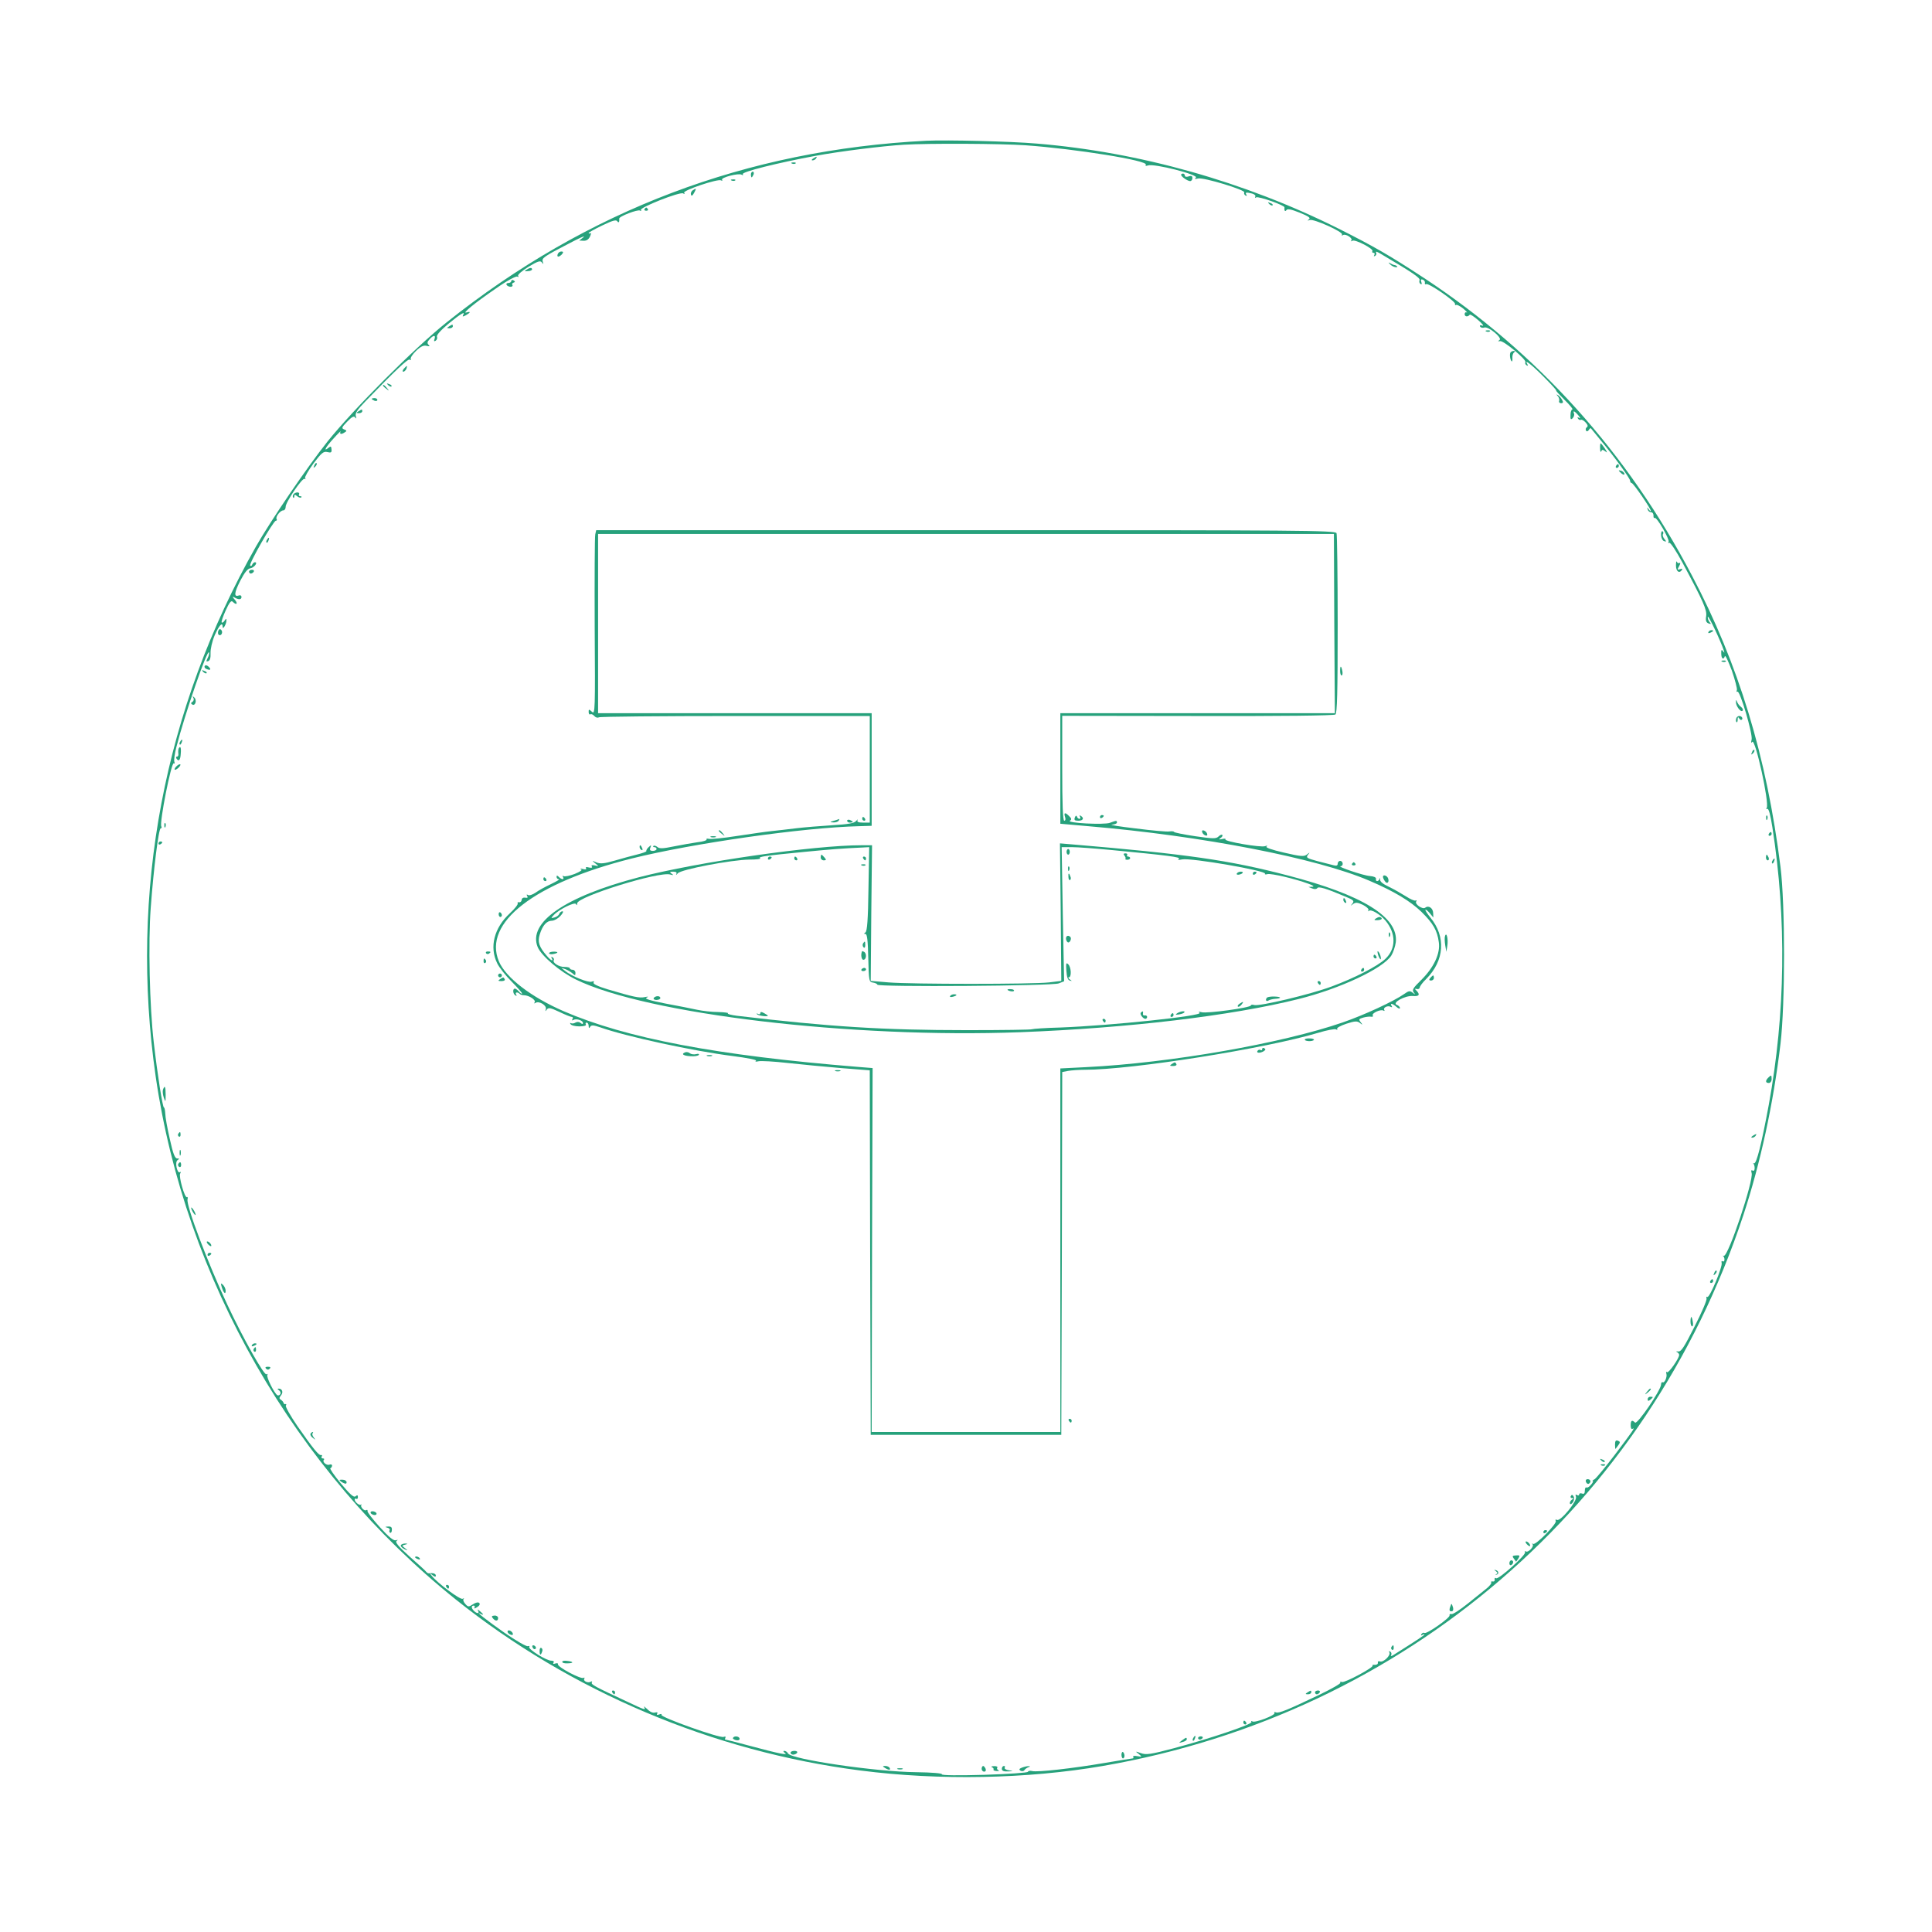
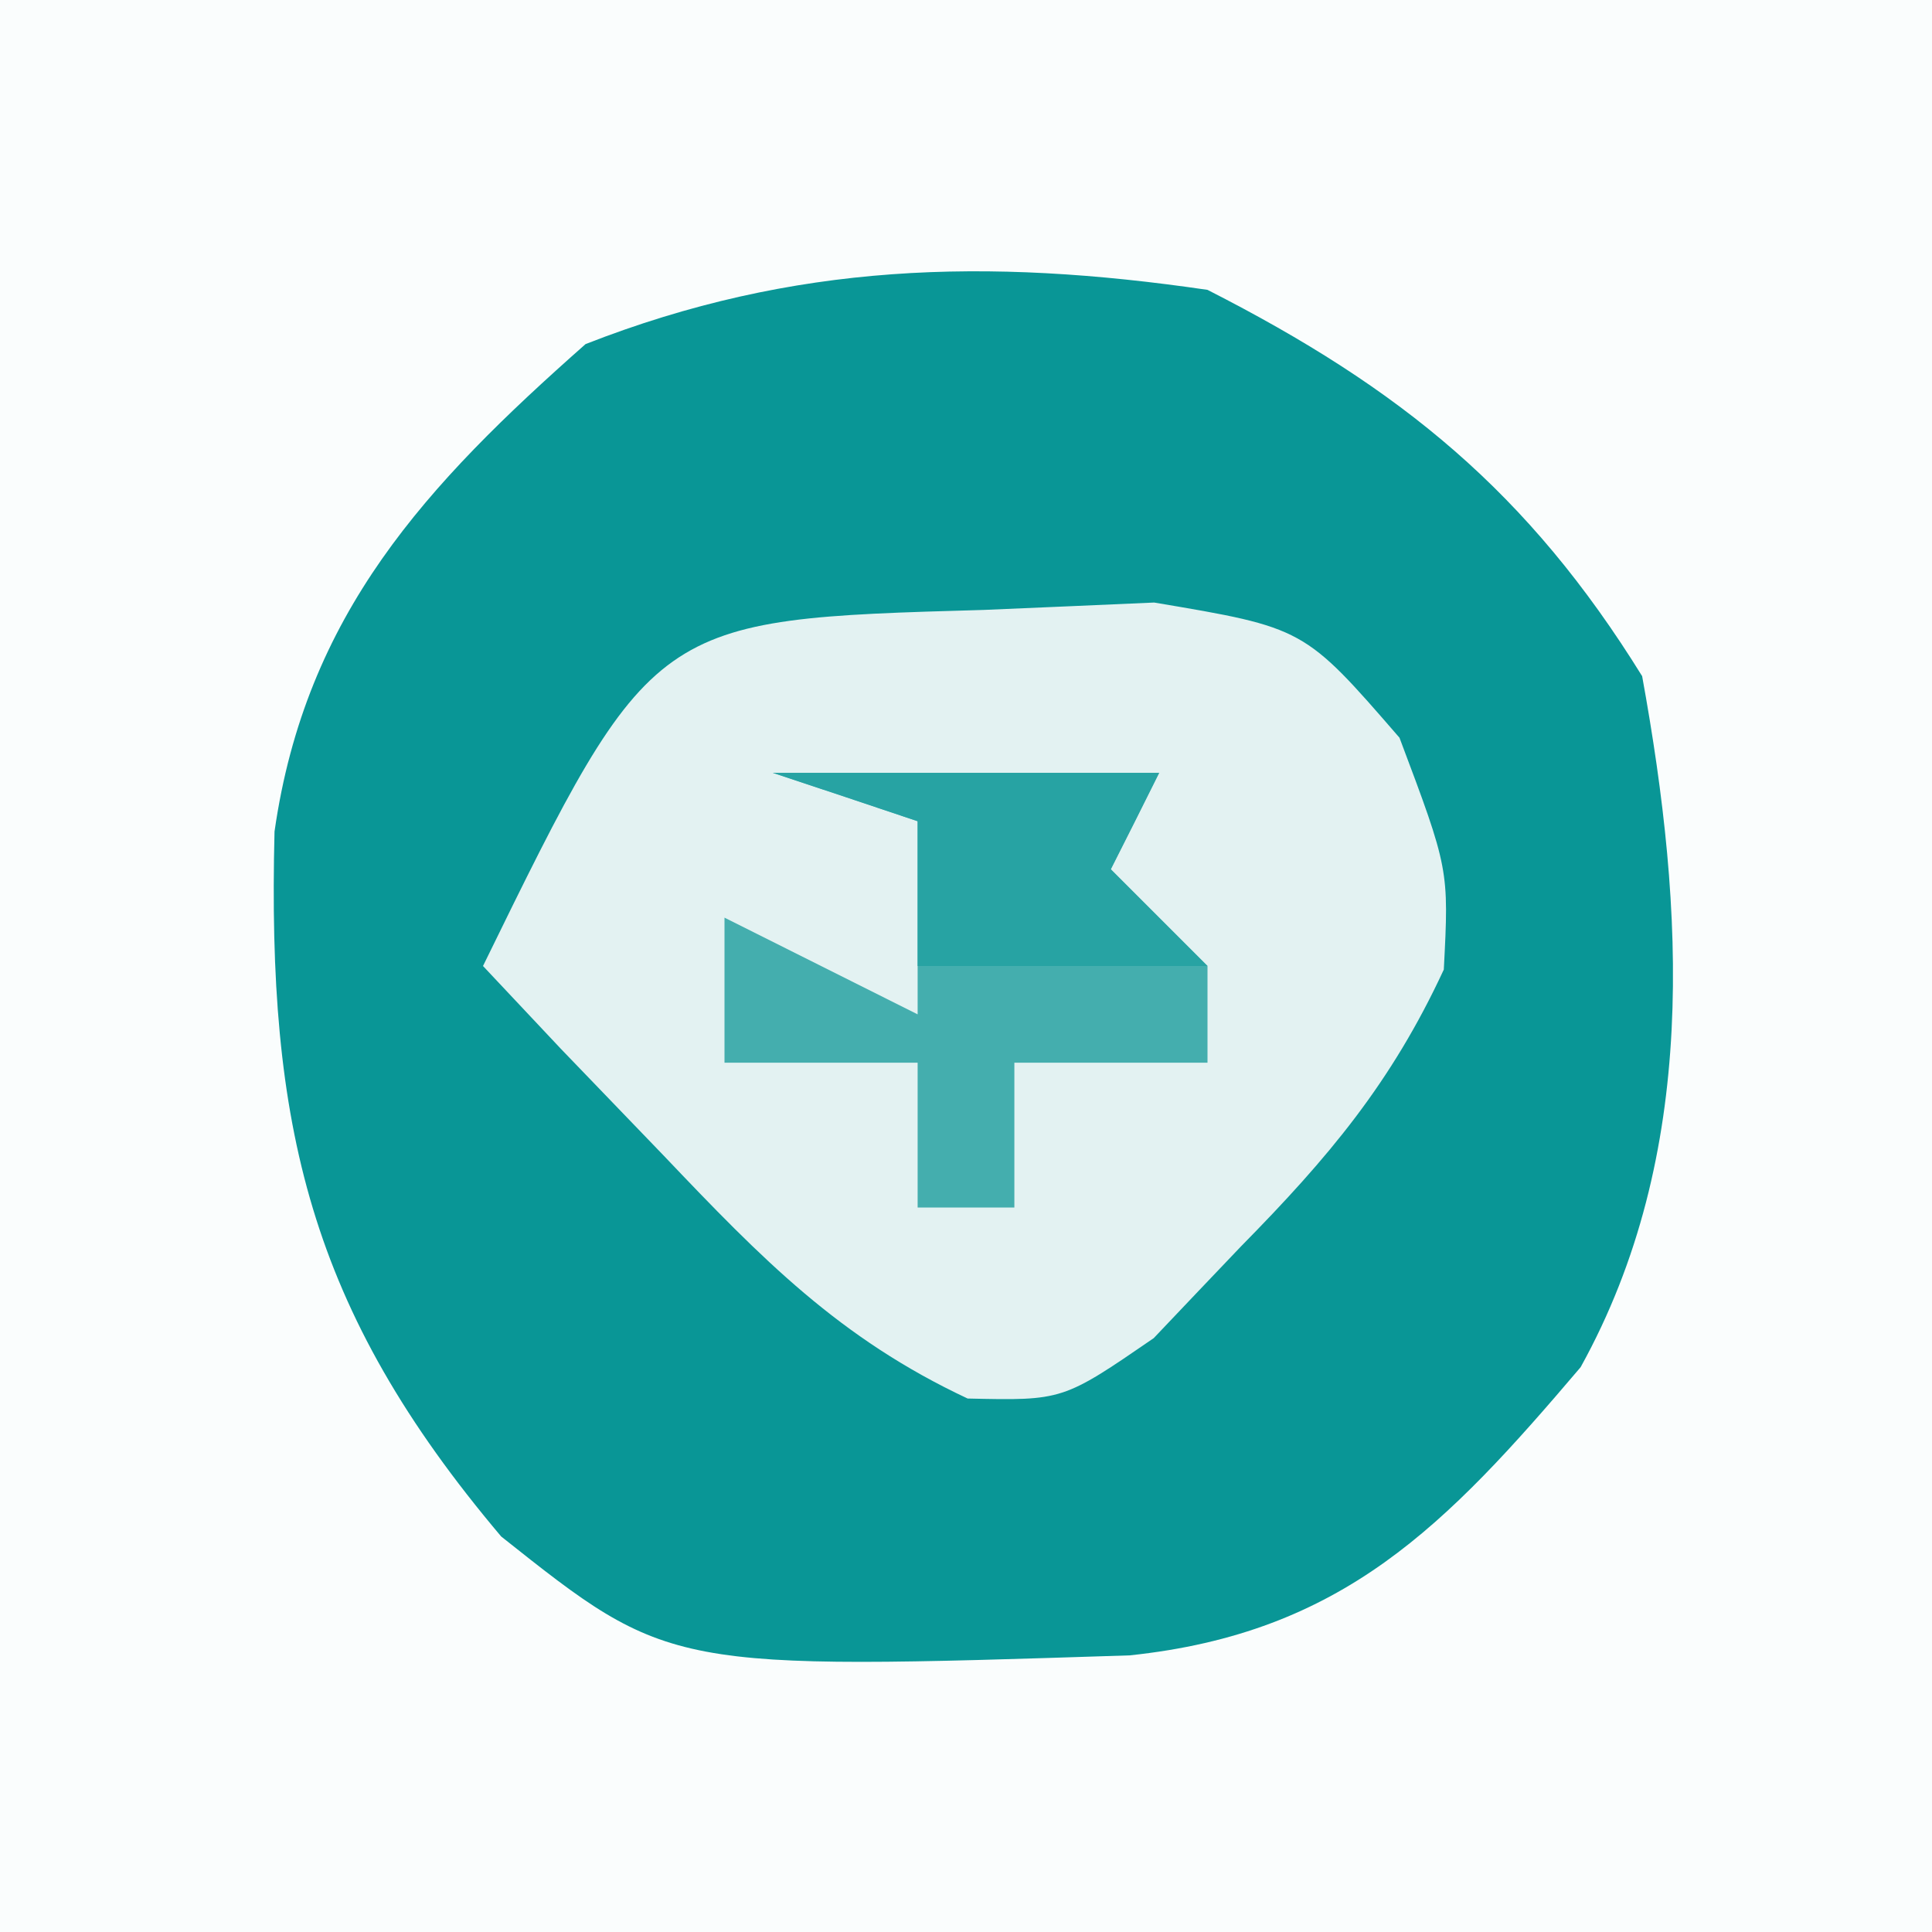
- <svg xmlns="http://www.w3.org/2000/svg" version="1.0" width="32px" height="32px" viewBox="0 0 1024 1024" preserveAspectRatio="xMidYMid meet">
-   <g transform="translate(0,1024) scale(0.1,-0.1)" fill="#26A17B" stroke="none">
-     <path d="M4910 9494 c-952 -48 -1796 -367 -2542 -962 -172 -137 -494 -460 -632 -632 -111 -140 -299 -416 -379 -556 -488 -861 -672 -1834 -532 -2809 156 -1074 738 -2089 1590 -2772 611 -489 1364 -807 2145 -907 419 -54 884 -45 1285 24 1602 277 2886 1381 3395 2919 90 274 159 589 197 909 25 208 25 738 0 937 -73 584 -222 1075 -469 1544 -342 652 -818 1180 -1418 1576 -183 120 -266 168 -455 263 -498 249 -1055 406 -1600 451 -140 12 -476 20 -585 15z m525 -24 c266 -19 652 -81 638 -103 -4 -6 0 -8 11 -4 32 12 275 -50 254 -65 -9 -7 -5 -8 12 -4 29 7 253 -61 245 -74 -3 -5 0 -12 6 -16 8 -4 9 -3 5 4 -8 13 -1 14 31 6 13 -4 20 -11 16 -17 -3 -6 -1 -7 5 -3 12 7 151 -42 150 -53 -2 -17 3 -25 10 -15 5 9 25 5 70 -13 47 -19 60 -28 50 -35 -10 -8 -9 -9 4 -4 22 7 179 -64 171 -77 -3 -6 -1 -7 5 -3 15 9 55 -18 44 -29 -4 -5 -1 -5 6 -1 14 9 114 -43 106 -55 -3 -5 0 -9 6 -9 6 0 8 -5 4 -12 -4 -7 -3 -8 5 -4 6 4 8 12 4 19 -3 6 9 2 28 -10 171 -101 207 -126 203 -138 -3 -7 -1 -16 5 -20 7 -4 8 0 4 11 -4 12 -2 15 8 12 8 -3 13 -11 11 -17 -1 -7 2 -10 7 -7 12 8 157 -92 153 -105 -1 -6 1 -8 6 -5 4 2 21 -6 38 -20 16 -14 24 -23 18 -20 -6 3 -11 -1 -11 -9 0 -14 17 -16 27 -3 3 3 23 -10 45 -29 22 -19 32 -32 22 -29 -11 4 -16 2 -12 -5 4 -6 14 -8 22 -5 21 8 97 -55 81 -66 -10 -7 -9 -8 3 -6 19 3 142 -99 134 -112 -3 -5 0 -12 6 -16 8 -4 9 -3 5 4 -20 32 17 4 84 -63 41 -41 72 -75 68 -75 -3 0 17 -22 45 -50 28 -27 46 -50 41 -50 -5 0 -10 -13 -10 -29 -1 -23 1 -27 11 -18 7 7 10 18 8 24 -8 19 2 16 23 -9 10 -12 13 -18 5 -13 -10 5 -12 4 -7 -4 4 -6 11 -9 15 -6 5 2 16 -4 25 -14 12 -13 14 -21 6 -26 -5 -3 -7 -11 -4 -17 4 -6 9 -5 15 3 4 7 9 11 11 9 2 -3 24 -30 49 -60 76 -91 159 -206 159 -218 0 -7 4 -12 8 -12 9 0 102 -136 102 -148 0 -4 -5 0 -11 8 -9 13 -10 13 -6 0 2 -8 10 -15 18 -15 8 0 13 -8 13 -18 -1 -9 2 -15 6 -12 11 7 81 -115 74 -127 -4 -6 -3 -8 3 -5 6 4 37 -43 71 -106 110 -205 130 -250 125 -283 -4 -23 0 -33 12 -38 15 -5 16 -4 5 8 -6 9 -10 20 -8 27 3 9 69 -130 85 -180 4 -13 3 -13 -5 -2 -7 10 -10 7 -9 -13 0 -27 12 -36 19 -14 3 7 19 -28 37 -76 17 -49 29 -96 27 -103 -3 -8 -2 -12 3 -9 13 8 82 -225 75 -254 -4 -16 -3 -21 3 -12 16 22 92 -325 77 -350 -4 -6 -3 -8 3 -5 7 4 17 -32 27 -98 76 -488 69 -986 -19 -1470 -38 -206 -65 -314 -78 -311 -7 1 -9 1 -4 -1 4 -3 7 -14 7 -24 0 -12 -4 -17 -11 -13 -7 4 -9 0 -5 -13 12 -38 -124 -444 -147 -439 -7 1 -9 1 -4 -1 4 -3 7 -11 7 -19 0 -9 -4 -12 -10 -9 -5 3 -7 0 -5 -8 7 -18 -64 -189 -76 -181 -5 3 -6 -1 -4 -8 3 -8 -25 -74 -63 -148 -55 -109 -71 -135 -87 -133 -11 1 -14 0 -7 -3 6 -3 12 -10 12 -15 0 -19 -57 -99 -64 -92 -5 5 -6 1 -4 -7 6 -18 -10 -53 -20 -46 -4 2 -8 -3 -8 -12 0 -29 -126 -214 -138 -202 -16 16 -23 12 -23 -15 0 -14 4 -22 10 -18 16 10 1 -12 -96 -140 -49 -64 -96 -121 -105 -127 -10 -5 -14 -10 -10 -10 4 0 0 -9 -9 -19 -9 -11 -20 -18 -25 -15 -4 3 -8 -5 -8 -16 0 -16 -5 -20 -15 -16 -8 3 -15 1 -15 -5 0 -6 -5 -7 -12 -3 -8 5 -9 2 -5 -9 8 -22 -80 -130 -100 -123 -8 4 -11 1 -7 -5 8 -14 -106 -130 -120 -122 -6 3 -8 2 -3 -2 10 -11 -23 -46 -36 -38 -5 3 -7 2 -4 -4 8 -13 -140 -146 -153 -138 -6 4 -9 1 -8 -7 2 -7 -3 -12 -10 -10 -8 1 -11 -1 -8 -6 2 -4 -8 -17 -22 -29 -15 -12 -61 -49 -102 -82 -41 -33 -81 -59 -87 -56 -7 2 -12 -1 -10 -7 3 -13 -121 -100 -133 -93 -5 3 -12 0 -16 -6 -4 -8 -3 -9 4 -5 7 4 12 5 12 3 0 -4 -38 -29 -160 -106 -13 -9 -21 -11 -17 -4 4 6 2 15 -4 19 -8 4 -9 3 -5 -4 9 -15 -32 -55 -50 -48 -8 3 -13 0 -11 -7 1 -7 -6 -11 -16 -11 -10 1 -16 -1 -12 -4 8 -9 -148 -93 -163 -87 -7 3 -11 1 -8 -4 3 -4 -47 -33 -112 -64 -167 -80 -214 -99 -229 -93 -8 3 -12 2 -8 -3 7 -12 -103 -54 -117 -45 -6 4 -8 3 -5 -3 7 -11 -212 -86 -411 -139 -124 -33 -148 -36 -175 -26 -30 11 -31 10 -12 -4 19 -16 19 -16 -7 -12 -15 3 -25 1 -22 -3 3 -5 2 -9 -3 -9 -4 0 -71 -11 -148 -24 -170 -29 -357 -50 -384 -43 -11 3 -21 1 -23 -4 -2 -5 -106 -12 -232 -16 -138 -4 -227 -3 -224 3 4 5 -53 10 -136 11 -214 2 -660 68 -679 99 -4 8 -13 14 -20 14 -7 0 -6 -4 3 -11 21 -14 -27 -5 -183 37 -70 19 -130 34 -133 34 -3 0 -2 4 1 10 3 6 -1 7 -10 4 -20 -8 -337 105 -329 117 3 5 -3 6 -12 2 -11 -4 -15 -3 -11 4 5 7 0 9 -12 6 -11 -3 -27 4 -41 19 -13 12 -20 17 -16 11 10 -19 5 -17 -86 26 -174 81 -198 93 -191 104 3 5 1 7 -5 4 -15 -10 -43 3 -35 16 3 5 1 7 -4 4 -14 -9 -139 58 -136 72 2 6 -5 7 -14 4 -10 -4 -14 -2 -9 5 4 6 -1 10 -11 10 -24 -2 -125 61 -118 73 4 5 0 6 -7 4 -8 -3 -63 29 -124 71 -94 66 -165 121 -126 100 18 -10 15 -1 -5 15 -11 10 -14 10 -9 2 9 -16 -6 -17 -22 -1 -15 15 -15 28 -1 28 5 0 7 -5 4 -11 -4 -6 2 -5 14 3 12 7 17 16 11 22 -5 5 -18 3 -33 -7 -23 -15 -26 -15 -41 2 -9 10 -13 21 -9 26 5 4 2 5 -5 1 -12 -7 -133 83 -164 122 -12 15 -11 16 5 3 11 -9 17 -10 17 -2 0 10 -14 15 -34 12 -5 -1 -12 2 -15 6 -3 5 -43 42 -89 82 -61 55 -79 77 -70 84 9 6 8 7 -4 3 -12 -3 -37 17 -85 70 -37 41 -67 79 -65 85 1 6 -2 8 -7 5 -10 -7 -33 18 -26 27 3 4 2 5 -2 2 -8 -6 -33 14 -33 27 0 5 4 7 8 4 5 -3 9 1 9 9 0 11 -4 12 -13 4 -9 -7 -29 10 -77 68 -36 43 -61 80 -56 81 5 2 9 8 9 14 0 6 -6 8 -14 5 -16 -6 -40 16 -29 26 3 4 1 7 -6 7 -7 0 -9 5 -6 10 4 6 2 9 -3 8 -12 -4 -43 35 -126 154 -37 54 -64 102 -61 108 4 6 3 9 -2 8 -4 -2 -9 1 -10 6 -1 5 -7 12 -14 17 -10 6 -10 10 0 23 14 16 7 36 -12 36 -8 0 -7 -3 2 -9 7 -5 10 -14 7 -20 -4 -6 -11 -9 -16 -6 -16 10 -60 97 -53 108 3 5 1 7 -5 3 -12 -7 -123 189 -208 371 -102 217 -218 524 -210 556 2 9 1 15 -3 12 -12 -7 -45 111 -36 125 5 8 4 11 -2 7 -6 -4 -13 7 -17 25 -4 21 -2 34 6 40 10 6 9 8 -3 8 -12 0 -22 25 -39 103 -13 56 -24 117 -24 134 -1 18 -4 33 -7 33 -7 0 -34 171 -54 345 -22 187 -30 531 -16 715 15 205 42 420 53 420 5 0 6 4 3 10 -11 18 53 342 66 334 5 -3 6 1 3 9 -3 8 2 43 11 78 45 176 165 524 173 501 2 -6 -2 -20 -8 -31 -8 -17 -8 -19 4 -15 9 3 13 18 12 42 -1 21 8 62 22 95 23 53 42 73 42 45 0 -9 4 -8 10 2 5 8 10 22 10 30 0 13 -1 13 -10 0 -5 -8 -11 -12 -15 -9 -3 3 7 32 21 63 19 42 29 55 37 47 21 -21 30 -11 11 11 -12 13 -13 18 -4 13 24 -15 40 -14 40 1 0 7 -6 11 -14 8 -27 -10 -25 14 7 77 23 44 39 65 54 67 20 3 42 32 24 32 -5 0 -11 -6 -14 -12 -2 -7 -7 -10 -11 -6 -9 8 123 238 136 238 5 0 7 4 4 9 -7 11 19 46 36 46 7 0 12 9 12 18 -2 23 90 159 101 149 5 -4 6 -2 2 4 -3 5 17 40 44 77 43 57 54 66 74 61 20 -5 24 -2 22 15 -1 15 -4 17 -14 9 -32 -26 -18 1 24 47 25 28 42 44 38 38 -7 -15 4 -17 23 -4 11 6 10 10 -4 15 -15 6 -13 11 16 41 25 26 36 32 43 22 6 -8 7 -6 3 7 -5 15 8 35 51 79 159 164 225 227 235 221 6 -4 8 -3 5 3 -3 5 9 25 28 43 25 24 40 31 56 27 16 -4 19 -3 11 5 -9 9 -8 16 5 30 20 23 34 23 26 1 -4 -11 -3 -14 6 -9 7 5 10 14 7 22 -3 8 21 35 62 69 63 52 92 69 76 44 -4 -8 0 -8 15 0 25 14 28 22 4 15 -29 -9 43 50 154 126 58 41 108 68 115 64 6 -4 8 -3 4 4 -3 6 20 26 55 48 50 30 63 34 71 23 8 -11 9 -11 5 3 -7 20 3 27 138 97 55 29 90 45 78 34 l-23 -18 23 -1 c15 -1 27 7 34 22 6 13 7 22 2 18 -5 -3 -9 -2 -9 1 0 3 32 21 72 40 54 26 74 32 80 22 7 -11 12 -3 10 14 -2 12 98 50 110 43 6 -4 8 -3 5 3 -8 13 207 98 224 88 7 -5 10 -4 5 3 -8 13 180 76 196 66 6 -4 8 -3 5 3 -8 12 88 37 104 27 7 -4 9 -3 6 3 -7 12 185 60 385 97 129 24 355 52 468 59 133 8 517 6 645 -3z" />
-     <path d="M4310 9400 c-9 -6 -10 -10 -3 -10 6 0 15 5 18 10 8 12 4 12 -15 0z" />
-     <path d="M4198 9373 c7 -3 16 -2 19 1 4 3 -2 6 -13 5 -11 0 -14 -3 -6 -6z" />
-     <path d="M3980 9315 c0 -8 2 -15 4 -15 2 0 6 7 10 15 3 8 1 15 -4 15 -6 0 -10 -7 -10 -15z" />
-     <path d="M6260 9314 c0 -10 33 -33 48 -34 6 0 12 7 12 16 0 11 -6 14 -20 9 -11 -4 -20 -2 -20 4 0 6 -4 11 -10 11 -5 0 -10 -3 -10 -6z" />
-     <path d="M3878 9283 c7 -3 16 -2 19 1 4 3 -2 6 -13 5 -11 0 -14 -3 -6 -6z" />
-     <path d="M3671 9231 c-7 -5 -11 -15 -9 -22 3 -10 8 -7 17 9 13 24 12 26 -8 13z" />
-     <path d="M6727 9159 c7 -7 15 -10 18 -7 3 3 -2 9 -12 12 -14 6 -15 5 -6 -5z" />
-     <path d="M3416 9132 c-3 -5 1 -9 9 -9 8 0 12 4 9 9 -3 4 -7 8 -9 8 -2 0 -6 -4 -9 -8z" />
-     <path d="M2956 8893 c-3 -7 -2 -13 3 -13 5 0 14 6 20 13 8 10 7 14 -4 14 -8 0 -16 -6 -19 -14z" />
-     <path d="M7367 8840 c7 -8 20 -15 29 -16 9 -1 13 1 9 4 -4 4 -10 7 -13 7 -4 0 -14 4 -22 9 -12 7 -13 6 -3 -4z" />
-     <path d="M2790 8810 c-12 -7 -10 -9 8 -7 12 0 22 5 22 9 0 11 -12 10 -30 -2z" />
-     <path d="M2710 8751 c0 -6 -7 -11 -16 -11 -8 0 -12 -4 -9 -10 3 -5 13 -10 21 -10 8 0 13 4 10 9 -4 5 -1 11 6 13 9 3 9 6 0 12 -7 4 -12 2 -12 -3z" />
-     <path d="M2380 8510 c-13 -8 -12 -10 3 -10 9 0 17 5 17 10 0 12 -1 12 -20 0z" />
-     <path d="M7878 8483 c7 -3 16 -2 19 1 4 3 -2 6 -13 5 -11 0 -14 -3 -6 -6z" />
-     <path d="M8006 8372 c-6 -10 -2 -39 6 -47 3 -3 5 5 4 17 -1 13 3 26 9 30 6 5 6 8 -2 8 -6 0 -14 -4 -17 -8z" />
-     <path d="M2140 8285 c-7 -9 -8 -15 -2 -15 5 0 12 7 16 15 3 8 4 15 2 15 -2 0 -9 -7 -16 -15z" />
-     <path d="M2057 8199 c7 -7 15 -10 18 -7 3 3 -2 9 -12 12 -14 6 -15 5 -6 -5z" />
-     <path d="M2030 8196 c0 -2 8 -10 18 -17 15 -13 16 -12 3 4 -13 16 -21 21 -21 13z" />
-     <path d="M8257 8140 c6 -7 9 -18 7 -25 -3 -6 2 -12 10 -12 11 0 13 5 5 18 -5 10 -15 21 -22 25 -9 5 -9 4 0 -6z" />
-     <path d="M1970 8126 c0 -2 7 -6 15 -10 8 -3 15 -1 15 4 0 6 -7 10 -15 10 -8 0 -15 -2 -15 -4z" />
-     <path d="M1900 8060 c-13 -8 -12 -10 3 -10 9 0 17 5 17 10 0 12 -1 12 -20 0z" />
-     <path d="M8481 7863 c0 -16 3 -22 6 -15 4 10 8 10 21 0 12 -10 12 -7 -2 15 -10 15 -20 27 -22 27 -2 0 -4 -12 -3 -27z" />
-     <path d="M1666 7773 c-6 -14 -5 -15 5 -6 7 7 10 15 7 18 -3 3 -9 -2 -12 -12z" />
-     <path d="M8565 7770 c-3 -5 -1 -10 4 -10 6 0 11 5 11 10 0 6 -2 10 -4 10 -3 0 -8 -4 -11 -10z" />
-     <path d="M8580 7746 c0 -2 7 -9 15 -16 9 -7 15 -8 15 -2 0 5 -7 12 -15 16 -8 3 -15 4 -15 2z" />
-     <path d="M1555 7619 c-4 -6 -4 -13 -1 -16 3 -4 6 -1 6 7 0 10 3 10 15 0 9 -7 18 -10 22 -6 3 3 1 6 -6 6 -7 0 -9 5 -6 10 3 6 -1 10 -9 10 -8 0 -18 -5 -21 -11z" />
-     <path d="M3155 7408 c-3 -13 -4 -233 -3 -490 3 -444 2 -466 -14 -451 -17 15 -18 15 -18 -1 0 -9 4 -15 9 -12 5 3 14 -1 21 -9 7 -8 17 -11 24 -7 6 4 332 7 723 7 l713 0 0 -282 0 -283 -36 0 c-25 0 -33 4 -29 13 4 6 1 5 -7 -4 -10 -12 -41 -18 -128 -23 -63 -4 -149 -11 -190 -16 -41 -5 -100 -12 -130 -15 -30 -3 -113 -15 -185 -26 -71 -11 -138 -18 -148 -15 -9 2 -15 1 -12 -4 2 -4 -19 -11 -48 -14 -28 -4 -85 -14 -125 -22 -58 -12 -77 -13 -88 -3 -8 6 -17 9 -21 5 -3 -3 -1 -6 5 -6 7 0 12 -4 12 -10 0 -5 -9 -10 -20 -10 -14 0 -18 5 -13 17 6 15 5 16 -9 3 -9 -8 -14 -18 -12 -21 1 -3 -20 -11 -49 -18 -29 -7 -83 -22 -121 -33 -55 -16 -75 -17 -95 -9 -25 11 -25 11 -6 -5 20 -16 20 -16 -3 -11 -14 3 -20 1 -15 -6 4 -6 -2 -8 -15 -5 -14 4 -20 2 -16 -4 4 -6 -2 -8 -17 -4 -13 3 -18 3 -10 -1 10 -4 -2 -12 -33 -25 -26 -10 -52 -15 -58 -12 -7 4 -8 2 -4 -4 9 -16 -7 -15 -22 0 -9 9 -12 9 -12 0 0 -7 6 -12 13 -12 6 0 -12 -11 -41 -25 -30 -14 -67 -34 -83 -46 -16 -11 -34 -17 -40 -13 -8 5 -9 3 -5 -5 6 -8 2 -11 -10 -9 -11 2 -19 -3 -19 -12 -1 -8 -7 -14 -14 -12 -7 1 -10 -2 -7 -6 3 -5 -16 -29 -42 -53 -83 -77 -109 -178 -67 -264 10 -22 45 -66 78 -99 32 -32 56 -60 54 -62 -2 -3 -10 2 -17 11 -7 8 -16 15 -21 15 -13 0 -11 -28 3 -36 7 -4 8 -3 4 4 -8 13 6 16 18 5 4 -5 15 -8 24 -8 27 -1 63 -25 56 -37 -5 -7 -2 -8 5 -3 19 11 60 -14 54 -34 -4 -13 -3 -13 5 -2 9 12 19 10 66 -12 31 -15 61 -27 67 -27 6 0 7 -5 3 -12 -4 -7 -3 -8 5 -4 14 9 51 -2 51 -16 0 -7 -4 -7 -13 0 -8 7 -18 7 -27 2 -8 -5 -18 -6 -24 -3 -5 3 -6 1 -2 -5 4 -7 25 -12 47 -12 24 0 38 4 34 10 -3 6 -1 10 4 10 6 0 11 -8 11 -17 0 -13 3 -15 8 -5 7 10 17 9 53 -3 135 -48 494 -126 701 -152 79 -10 132 -21 125 -25 -7 -5 -1 -6 13 -3 14 3 84 -1 155 -9 72 -8 199 -20 282 -27 l153 -12 2 -966 3 -966 505 0 505 0 3 961 2 962 31 6 c17 3 57 6 88 6 252 0 957 112 1238 196 46 14 88 22 95 18 6 -4 8 -3 5 3 -3 5 19 17 49 27 46 15 58 15 72 4 15 -12 16 -11 4 4 -12 15 -10 18 15 25 15 4 34 6 42 4 7 -1 10 2 7 7 -7 12 42 34 56 26 6 -4 8 -2 5 3 -8 13 20 26 35 16 7 -3 8 -1 4 5 -11 17 5 14 26 -5 10 -9 18 -11 18 -6 0 6 -8 14 -17 17 -27 11 44 50 85 47 34 -3 40 7 20 28 -11 10 -10 12 2 9 8 -2 14 2 15 8 0 6 15 27 34 45 97 98 106 224 22 326 -17 21 -28 39 -26 41 2 3 13 -6 23 -18 l19 -23 -1 24 c-1 26 -24 42 -42 28 -14 -11 -57 19 -48 33 4 6 3 8 -3 5 -5 -3 -28 7 -51 22 -24 15 -64 38 -91 51 -32 15 -48 28 -46 39 1 9 0 10 -2 4 -6 -17 -24 -17 -20 -1 1 8 -11 13 -33 15 -33 2 -178 51 -154 52 16 1 13 28 -3 28 -7 0 -13 -7 -13 -15 0 -10 -7 -12 -22 -8 -13 3 -51 13 -86 22 -55 15 -61 18 -50 33 12 14 11 15 -5 2 -15 -12 -32 -11 -122 10 -65 15 -99 27 -92 32 7 6 4 6 -8 2 -24 -8 -216 25 -210 36 3 4 -5 5 -17 2 -18 -4 -20 -2 -8 6 8 5 12 13 8 16 -3 3 -12 -1 -20 -9 -13 -12 -28 -12 -124 2 -60 9 -110 19 -112 23 -1 3 -13 4 -25 2 -12 -2 -92 5 -177 16 -85 10 -143 19 -127 20 15 1 27 6 27 11 0 12 -2 12 -37 -1 -31 -12 -233 -1 -212 11 9 6 9 12 -4 24 -21 22 -30 20 -22 -4 4 -11 2 -20 -4 -20 -8 0 -11 88 -11 278 l0 278 718 -1 c438 -1 722 2 730 8 9 7 12 115 12 477 0 258 -3 475 -6 484 -6 15 -188 16 -1965 16 l-1959 0 -5 -22z m3917 -473 l3 -475 -727 0 -728 0 0 -293 0 -293 148 -13 c602 -51 1211 -169 1490 -289 133 -57 217 -108 276 -165 62 -61 84 -99 92 -161 9 -60 -27 -135 -94 -201 -42 -41 -49 -52 -39 -65 10 -13 10 -13 -5 -2 -15 12 -21 11 -45 -6 -55 -39 -213 -112 -326 -151 -325 -112 -915 -215 -1359 -237 l-138 -7 0 -964 0 -963 -500 0 -500 0 2 964 3 965 -75 6 c-753 61 -1231 152 -1564 296 -172 75 -306 178 -342 264 -85 204 187 415 705 545 321 80 907 164 1204 171 l67 2 0 298 0 299 -725 0 -725 0 0 475 0 475 1950 0 1950 0 2 -475z" />
-     <path d="M5622 5405 l3 -364 -65 -8 c-86 -10 -730 -10 -850 0 l-95 8 3 360 4 359 -56 0 c-253 0 -864 -88 -1181 -170 -390 -102 -589 -239 -535 -370 20 -47 119 -131 203 -172 377 -184 1463 -312 2352 -279 577 22 1122 87 1478 176 220 55 446 161 491 230 10 16 21 48 24 71 15 133 -176 251 -573 354 -310 81 -532 113 -1148 165 l-59 5 4 -365z m-1019 123 c-2 -161 -7 -224 -16 -230 -9 -6 -9 -8 0 -8 9 0 13 -35 15 -127 3 -124 4 -128 26 -131 12 -2 22 -7 22 -11 0 -13 931 -7 962 7 l28 11 -7 356 -6 355 54 0 c30 0 123 -7 207 -15 304 -29 373 -38 360 -47 -8 -6 -2 -7 18 -3 47 9 448 -60 439 -76 -3 -4 3 -5 13 -2 19 5 147 -25 217 -51 26 -9 33 -15 20 -16 l-20 -1 20 -8 c12 -5 23 -4 27 2 6 10 45 -1 151 -46 41 -17 46 -22 35 -36 -11 -14 -11 -14 3 -3 14 10 23 10 53 -4 19 -10 32 -22 29 -28 -3 -6 -3 -8 2 -4 11 11 59 -17 88 -51 57 -68 57 -149 0 -203 -41 -39 -164 -102 -286 -147 -113 -42 -379 -105 -409 -98 -10 3 -18 2 -18 -2 0 -12 -234 -44 -261 -36 -16 4 -19 3 -11 -3 24 -16 -470 -68 -737 -78 -80 -2 -147 -7 -150 -9 -2 -3 -158 -5 -346 -5 -448 0 -727 18 -1218 76 -32 4 -54 10 -49 13 6 3 -18 6 -52 7 -33 0 -83 6 -111 12 -27 6 -103 21 -168 33 -83 16 -113 26 -100 31 12 6 9 7 -10 3 -29 -6 -59 1 -195 41 -53 16 -80 29 -76 36 5 8 1 9 -10 5 -17 -7 -107 29 -141 57 l-20 16 20 -6 c11 -4 28 -14 38 -22 15 -14 17 -13 17 1 0 10 -7 17 -15 17 -8 0 -15 4 -15 8 0 4 -12 7 -27 7 -29 -1 -66 22 -58 36 3 4 0 11 -6 15 -8 4 -9 3 -5 -4 12 -21 -5 -13 -25 11 -42 48 -51 75 -38 115 15 48 37 72 64 72 12 0 32 11 45 25 13 14 18 25 11 25 -6 0 -14 -6 -17 -14 -3 -8 -14 -16 -26 -19 -18 -5 -19 -4 -4 12 28 31 114 73 119 59 4 -8 6 -7 6 4 2 36 433 170 493 153 18 -5 20 -4 8 4 -12 9 -11 11 8 11 15 0 21 -4 17 -12 -4 -7 0 -6 7 3 17 21 286 72 380 73 37 0 63 3 57 7 -13 8 28 14 236 34 145 14 196 18 306 23 l36 2 -4 -222z" />
-     <path d="M5653 5725 c0 -8 4 -15 9 -15 4 0 8 7 8 15 0 8 -4 15 -8 15 -5 0 -9 -7 -9 -15z" />
-     <path d="M5960 5705 c5 -7 8 -14 5 -17 -3 -2 2 -5 10 -5 8 0 15 4 15 9 0 4 -5 8 -11 8 -5 0 -8 4 -5 8 3 5 -1 9 -9 9 -10 0 -12 -4 -5 -12z" />
-     <path d="M4350 5695 c0 -8 7 -15 16 -15 14 0 14 3 4 15 -7 8 -14 15 -16 15 -2 0 -4 -7 -4 -15z" />
-     <path d="M4070 5689 c0 -5 5 -7 10 -4 6 3 10 8 10 11 0 2 -4 4 -10 4 -5 0 -10 -5 -10 -11z" />
-     <path d="M4210 5690 c0 -5 5 -10 11 -10 5 0 7 5 4 10 -3 6 -8 10 -11 10 -2 0 -4 -4 -4 -10z" />
-     <path d="M4575 5690 c3 -5 8 -10 11 -10 2 0 4 5 4 10 0 6 -5 10 -11 10 -5 0 -7 -4 -4 -10z" />
-     <path d="M4568 5653 c7 -3 16 -2 19 1 4 3 -2 6 -13 5 -11 0 -14 -3 -6 -6z" />
-     <path d="M5661 5634 c0 -11 3 -14 6 -6 3 7 2 16 -1 19 -3 4 -6 -2 -5 -13z" />
-     <path d="M6556 5611 c-4 -5 1 -8 9 -7 21 3 31 16 12 16 -9 0 -18 -4 -21 -9z" />
-     <path d="M6640 5609 c0 -5 5 -7 10 -4 6 3 10 8 10 11 0 2 -4 4 -10 4 -5 0 -10 -5 -10 -11z" />
-     <path d="M5663 5591 c0 -11 5 -18 9 -15 4 3 5 11 1 19 -7 21 -12 19 -10 -4z" />
-     <path d="M7120 5471 c0 -6 4 -13 10 -16 6 -3 7 1 4 9 -7 18 -14 21 -14 7z" />
-     <path d="M7291 5371 c-10 -7 -7 -9 12 -8 14 1 23 5 20 10 -6 9 -15 9 -32 -2z" />
-     <path d="M7361 5284 c0 -11 3 -14 6 -6 3 7 2 16 -1 19 -3 4 -6 -2 -5 -13z" />
-     <path d="M5650 5266 c0 -8 4 -17 9 -20 10 -7 23 19 14 28 -11 11 -23 6 -23 -8z" />
-     <path d="M4574 5239 c-3 -6 -2 -15 3 -20 5 -5 9 -1 9 11 0 23 -2 24 -12 9z" />
-     <path d="M2910 5188 c0 -4 9 -7 20 -5 29 5 33 13 5 13 -14 0 -25 -4 -25 -8z" />
-     <path d="M4569 5198 c-8 -18 -3 -45 7 -45 16 0 19 33 4 42 -5 3 -11 5 -11 3z" />
-     <path d="M7301 5195 c1 -19 18 -51 18 -35 0 8 -4 22 -9 30 -5 8 -9 11 -9 5z" />
-     <path d="M7280 5170 c0 -5 5 -10 11 -10 5 0 7 5 4 10 -3 6 -8 10 -11 10 -2 0 -4 -4 -4 -10z" />
-     <path d="M5652 5095 c2 -33 8 -50 18 -52 13 -4 13 -3 0 6 -8 6 -10 11 -5 11 15 0 13 53 -3 69 -11 11 -13 6 -10 -34z" />
-     <path d="M4566 5102 c-3 -5 1 -9 9 -9 8 0 15 4 15 9 0 4 -4 8 -9 8 -6 0 -12 -4 -15 -8z" />
-     <path d="M7215 5100 c-3 -5 -1 -10 4 -10 6 0 11 5 11 10 0 6 -2 10 -4 10 -3 0 -8 -4 -11 -10z" />
-     <path d="M6985 5030 c3 -5 8 -10 11 -10 2 0 4 5 4 10 0 6 -5 10 -11 10 -5 0 -7 -4 -4 -10z" />
-     <path d="M5340 4995 c0 -7 30 -13 34 -7 3 4 -4 9 -15 9 -10 1 -19 0 -19 -2z" />
-     <path d="M5036 4961 c-4 -5 3 -7 14 -4 23 6 26 13 6 13 -8 0 -17 -4 -20 -9z" />
-     <path d="M3465 4950 c-3 -5 3 -10 14 -10 12 0 21 5 21 10 0 6 -6 10 -14 10 -8 0 -18 -4 -21 -10z" />
-     <path d="M6716 4953 c-11 -11 -6 -24 7 -16 6 4 22 8 35 9 36 2 35 11 -2 12 -18 1 -36 -2 -40 -5z" />
-     <path d="M6570 4920 c-8 -5 -12 -12 -9 -15 4 -3 12 1 19 10 14 17 11 19 -10 5z" />
-     <path d="M4030 4870 c0 -6 -6 -8 -12 -4 -8 4 -10 3 -5 -2 8 -8 57 -14 57 -7 0 1 -9 7 -20 13 -14 8 -20 8 -20 0z" />
-     <path d="M6047 4873 c-8 -7 11 -33 24 -33 5 0 9 5 9 10 0 6 -6 9 -12 8 -7 -2 -12 3 -10 10 2 13 -1 15 -11 5z" />
-     <path d="M6240 4870 c-12 -8 -10 -9 7 -7 12 2 26 6 29 10 11 11 -19 8 -36 -3z" />
-     <path d="M6205 4860 c-3 -5 -1 -10 4 -10 6 0 11 5 11 10 0 6 -2 10 -4 10 -3 0 -8 -4 -11 -10z" />
-     <path d="M5845 4830 c3 -5 8 -10 11 -10 2 0 4 5 4 10 0 6 -5 10 -11 10 -5 0 -7 -4 -4 -10z" />
-     <path d="M8804 7403 c1 -14 8 -29 16 -31 13 -4 13 -3 2 11 -8 9 -11 21 -8 26 4 5 2 12 -2 15 -5 3 -9 -7 -8 -21z" />
-     <path d="M1415 7379 c-4 -6 -5 -12 -2 -15 2 -3 7 2 10 11 7 17 1 20 -8 4z" />
-     <path d="M8883 7243 c0 -32 18 -45 32 -23 4 6 -1 7 -11 3 -14 -5 -15 -3 -4 17 7 12 7 20 2 16 -6 -3 -12 0 -14 6 -3 7 -5 -2 -5 -19z" />
-     <path d="M1320 7210 c0 -5 4 -10 9 -10 6 0 13 5 16 10 3 6 -1 10 -9 10 -9 0 -16 -4 -16 -10z" />
-     <path d="M1157 6896 c-3 -8 -2 -18 3 -21 13 -8 24 15 12 27 -6 6 -11 4 -15 -6z" />
-     <path d="M9055 6890 c-3 -6 1 -7 9 -4 18 7 21 14 7 14 -6 0 -13 -4 -16 -10z" />
-     <path d="M9128 6733 c7 -3 16 -2 19 1 4 3 -2 6 -13 5 -11 0 -14 -3 -6 -6z" />
-     <path d="M1085 6710 c-3 -6 1 -13 10 -16 21 -9 26 -2 10 13 -9 8 -16 9 -20 3z" />
-     <path d="M7103 6685 c0 -14 3 -25 8 -25 4 0 6 10 4 21 -6 32 -12 34 -12 4z" />
-     <path d="M1077 6679 c7 -7 15 -10 18 -7 3 3 -2 9 -12 12 -14 6 -15 5 -6 -5z" />
-     <path d="M1025 6541 c4 -7 2 -16 -5 -21 -9 -5 -9 -9 -1 -14 16 -10 26 23 11 37 -10 9 -11 9 -5 -2z" />
-     <path d="M9201 6519 c-1 -20 25 -56 35 -46 4 4 1 13 -8 20 -9 6 -18 19 -21 27 -5 13 -6 13 -6 -1z" />
-     <path d="M9203 6434 c-3 -8 -3 -18 1 -21 3 -4 6 2 6 13 0 14 2 16 9 5 5 -8 11 -9 15 -3 3 5 -1 13 -9 16 -9 3 -18 -1 -22 -10z" />
-     <path d="M955 6309 c-4 -6 -5 -12 -2 -15 2 -3 7 2 10 11 7 17 1 20 -8 4z" />
-     <path d="M947 6273 c-2 -5 -3 -16 -2 -25 2 -10 -1 -18 -6 -18 -6 0 -7 -4 -4 -10 12 -19 21 -10 23 25 3 33 -2 44 -11 28z" />
-     <path d="M9286 6253 c-6 -14 -5 -15 5 -6 7 7 10 15 7 18 -3 3 -9 -2 -12 -12z" />
-     <path d="M932 6175 c-7 -8 -9 -15 -4 -15 5 0 15 7 22 15 16 19 -1 19 -18 0z" />
-     <path d="M5697 5907 c-5 -13 -1 -17 18 -17 26 0 33 14 13 26 -7 4 -8 3 -4 -4 4 -7 3 -12 -3 -12 -5 0 -11 5 -13 12 -3 7 -7 6 -11 -5z" />
-     <path d="M5830 5909 c0 -5 5 -7 10 -4 6 3 10 8 10 11 0 2 -4 4 -10 4 -5 0 -10 -5 -10 -11z" />
-     <path d="M9361 5904 c0 -11 3 -14 6 -6 3 7 2 16 -1 19 -3 4 -6 -2 -5 -13z" />
-     <path d="M4570 5900 c0 -5 5 -10 11 -10 5 0 7 5 4 10 -3 6 -8 10 -11 10 -2 0 -4 -4 -4 -10z" />
-     <path d="M4420 5890 c-23 -7 -23 -8 -3 -9 12 -1 25 4 28 9 3 6 5 10 3 9 -2 -1 -14 -5 -28 -9z" />
-     <path d="M4490 5890 c0 -6 7 -10 15 -10 8 0 15 2 15 4 0 2 -7 6 -15 10 -8 3 -15 1 -15 -4z" />
-     <path d="M871 5864 c0 -11 3 -14 6 -6 3 7 2 16 -1 19 -3 4 -6 -2 -5 -13z" />
-     <path d="M3810 5836 c0 -2 8 -10 18 -17 15 -13 16 -12 3 4 -13 16 -21 21 -21 13z" />
-     <path d="M6372 5829 c2 -7 10 -15 17 -17 8 -3 12 1 9 9 -2 7 -10 15 -17 17 -8 3 -12 -1 -9 -9z" />
-     <path d="M9375 5820 c-3 -5 -1 -10 4 -10 6 0 11 5 11 10 0 6 -2 10 -4 10 -3 0 -8 -4 -11 -10z" />
-     <path d="M3768 5803 c6 -2 18 -2 25 0 6 3 1 5 -13 5 -14 0 -19 -2 -12 -5z" />
-     <path d="M840 5769 c0 -5 5 -7 10 -4 6 3 10 8 10 11 0 2 -4 4 -10 4 -5 0 -10 -5 -10 -11z" />
-     <path d="M3390 5751 c0 -6 4 -13 10 -16 6 -3 7 1 4 9 -7 18 -14 21 -14 7z" />
-     <path d="M9360 5695 c0 -8 4 -15 10 -15 5 0 7 7 4 15 -4 8 -8 15 -10 15 -2 0 -4 -7 -4 -15z" />
-     <path d="M9395 5679 c-4 -6 -5 -12 -2 -15 2 -3 7 2 10 11 7 17 1 20 -8 4z" />
-     <path d="M7166 5662 c-3 -5 1 -9 9 -9 8 0 12 4 9 9 -3 4 -7 8 -9 8 -2 0 -6 -4 -9 -8z" />
-     <path d="M7330 5593 c0 -5 4 -15 10 -23 11 -18 25 -7 17 15 -6 15 -27 21 -27 8z" />
-     <path d="M2880 5580 c0 -5 5 -10 11 -10 5 0 7 5 4 10 -3 6 -8 10 -11 10 -2 0 -4 -4 -4 -10z" />
-     <path d="M2643 5395 c0 -8 4 -15 9 -15 4 0 8 4 8 9 0 6 -4 12 -8 15 -5 3 -9 -1 -9 -9z" />
-     <path d="M7659 5279 c-3 -8 -2 -30 1 -49 l6 -35 5 31 c6 35 -4 78 -12 53z" />
-     <path d="M2576 5188 c3 -5 10 -6 15 -3 13 9 11 12 -6 12 -8 0 -12 -4 -9 -9z" />
-     <path d="M2563 5145 c0 -8 4 -12 9 -9 5 3 6 10 3 15 -9 13 -12 11 -12 -6z" />
-     <path d="M2640 5070 c0 -5 5 -10 10 -10 6 0 10 5 10 10 0 6 -4 10 -10 10 -5 0 -10 -4 -10 -10z" />
-     <path d="M7581 5057 c-8 -10 -7 -14 4 -14 8 0 15 6 15 14 0 7 -2 13 -4 13 -2 0 -9 -6 -15 -13z" />
-     <path d="M2650 5050 c-12 -8 -10 -10 8 -10 13 0 20 4 17 10 -7 12 -6 12 -25 0z" />
-     <path d="M6916 4731 c-3 -4 6 -8 19 -9 13 -1 26 2 29 6 2 4 -7 8 -20 8 -13 1 -26 -1 -28 -5z" />
-     <path d="M6690 4680 c0 -6 -4 -9 -9 -5 -5 3 -12 1 -16 -5 -8 -12 15 -13 34 -1 9 6 10 11 2 15 -6 4 -11 2 -11 -4z" />
-     <path d="M3633 4663 c-25 -9 -12 -19 26 -21 22 -2 42 2 45 7 3 5 -3 7 -14 4 -11 -3 -26 -1 -33 4 -6 6 -18 8 -24 6z" />
-     <path d="M3748 4643 c6 -2 18 -2 25 0 6 3 1 5 -13 5 -14 0 -19 -2 -12 -5z" />
-     <path d="M6210 4600 c-12 -8 -10 -10 8 -10 13 0 20 4 17 10 -7 12 -6 12 -25 0z" />
-     <path d="M4428 4563 c6 -2 18 -2 25 0 6 3 1 5 -13 5 -14 0 -19 -2 -12 -5z" />
-     <path d="M9372 4528 c-16 -16 -15 -28 3 -28 8 0 15 9 15 20 0 23 -2 24 -18 8z" />
-     <path d="M864 4465 c-3 -8 -1 -27 4 -42 9 -26 10 -26 10 15 0 44 -5 52 -14 27z" />
-     <path d="M945 4231 c-3 -5 -2 -12 3 -15 5 -3 9 1 9 9 0 17 -3 19 -12 6z" />
-     <path d="M9290 4220 c-9 -6 -10 -10 -3 -10 6 0 15 5 18 10 8 12 4 12 -15 0z" />
-     <path d="M952 4130 c0 -14 2 -19 5 -12 2 6 2 18 0 25 -3 6 -5 1 -5 -13z" />
-     <path d="M945 4071 c-3 -5 -1 -12 5 -16 5 -3 10 1 10 9 0 18 -6 21 -15 7z" />
-     <path d="M1020 3820 c6 -11 13 -20 16 -20 2 0 0 9 -6 20 -6 11 -13 20 -16 20 -2 0 0 -9 6 -20z" />
-     <path d="M1102 3646 c7 -8 15 -12 17 -11 5 6 -10 25 -20 25 -5 0 -4 -6 3 -14z" />
-     <path d="M1100 3589 c0 -5 5 -7 10 -4 6 3 10 8 10 11 0 2 -4 4 -10 4 -5 0 -10 -5 -10 -11z" />
-     <path d="M9086 3493 c-6 -14 -5 -15 5 -6 7 7 10 15 7 18 -3 3 -9 -2 -12 -12z" />
-     <path d="M9065 3450 c-3 -5 -1 -10 4 -10 6 0 11 5 11 10 0 6 -2 10 -4 10 -3 0 -8 -4 -11 -10z" />
-     <path d="M1175 3419 c10 -32 21 -43 21 -20 0 10 -7 24 -14 31 -12 11 -13 9 -7 -11z" />
-     <path d="M8960 3235 c0 -14 4 -25 9 -25 4 0 6 11 3 25 -2 14 -6 25 -8 25 -2 0 -4 -11 -4 -25z" />
-     <path d="M1335 3110 c-3 -6 1 -7 9 -4 18 7 21 14 7 14 -6 0 -13 -4 -16 -10z" />
-     <path d="M1345 3091 c-3 -5 -2 -12 3 -15 5 -3 9 1 9 9 0 17 -3 19 -12 6z" />
-     <path d="M1410 2986 c7 -7 13 -7 20 0 6 6 3 10 -10 10 -13 0 -16 -4 -10 -10z" />
-     <path d="M8729 2863 c-13 -16 -12 -17 4 -4 16 13 21 21 13 21 -2 0 -10 -8 -17 -17z" />
-     <path d="M8733 2823 c0 -9 4 -10 14 -2 7 6 13 12 13 14 0 1 -6 2 -13 2 -8 0 -14 -6 -14 -14z" />
-     <path d="M5665 2710 c3 -5 8 -10 11 -10 2 0 4 5 4 10 0 6 -5 10 -11 10 -5 0 -7 -4 -4 -10z" />
-     <path d="M1646 2641 c-3 -5 2 -15 12 -22 15 -12 16 -12 5 2 -7 9 -10 19 -6 22 3 4 4 7 0 7 -3 0 -8 -4 -11 -9z" />
-     <path d="M8560 2583 c0 -14 1 -24 3 -22 1 2 8 11 15 20 10 14 10 18 -3 23 -11 4 -15 -1 -15 -21z" />
-     <path d="M8487 2499 c7 -7 15 -10 18 -7 3 3 -2 9 -12 12 -14 6 -15 5 -6 -5z" />
-     <path d="M8488 2473 c7 -3 16 -2 19 1 4 3 -2 6 -13 5 -11 0 -14 -3 -6 -6z" />
-     <path d="M1800 2395 c0 -2 8 -9 18 -14 14 -7 19 -6 19 3 0 6 -9 13 -19 13 -10 1 -18 0 -18 -2z" />
-     <path d="M8406 2385 c4 -8 10 -12 15 -9 14 8 10 24 -6 24 -9 0 -12 -6 -9 -15z" />
-     <path d="M8326 2311 c-4 -6 -1 -11 6 -11 10 0 10 -2 -1 -9 -7 -5 -12 -14 -10 -20 2 -6 9 -3 16 7 6 10 8 24 3 31 -5 9 -10 10 -14 2z" />
-     <path d="M1965 2220 c3 -5 13 -10 21 -10 8 0 12 5 9 10 -3 6 -13 10 -21 10 -8 0 -12 -4 -9 -10z" />
-     <path d="M2053 2143 c9 -2 15 -8 12 -13 -3 -5 -2 -11 3 -14 4 -2 9 4 9 15 1 14 -4 19 -20 18 -17 -1 -18 -2 -4 -6z" />
-     <path d="M8180 2119 c0 -5 5 -7 10 -4 6 3 10 8 10 11 0 2 -4 4 -10 4 -5 0 -10 -5 -10 -11z" />
-     <path d="M8092 2056 c7 -8 15 -12 17 -11 5 6 -10 25 -20 25 -5 0 -4 -6 3 -14z" />
-     <path d="M2125 2051 c-3 -6 5 -15 17 -21 21 -10 22 -10 5 4 -18 14 -18 14 0 19 15 4 16 5 1 6 -9 0 -19 -3 -23 -8z" />
-     <path d="M8023 1980 c6 -8 12 -16 12 -17 0 -1 6 6 12 16 10 16 9 19 -12 17 -19 -1 -21 -4 -12 -16z" />
-     <path d="M2200 1986 c0 -2 7 -7 16 -10 8 -3 12 -2 9 4 -6 10 -25 14 -25 6z" />
-     <path d="M8000 1954 c0 -8 5 -12 10 -9 6 3 10 10 10 16 0 5 -4 9 -10 9 -5 0 -10 -7 -10 -16z" />
-     <path d="M7929 1912 c9 -7 10 -11 2 -15 -7 -4 -8 -5 0 -3 15 2 13 20 -3 24 -10 3 -10 2 1 -6z" />
-     <path d="M2365 1830 c3 -5 8 -10 11 -10 2 0 4 5 4 10 0 6 -5 10 -11 10 -5 0 -7 -4 -4 -10z" />
-     <path d="M7687 1725 c-8 -20 -4 -29 11 -24 5 2 6 13 2 23 -6 19 -7 19 -13 1z" />
-     <path d="M2612 1663 c14 -17 28 -16 28 1 0 8 -9 14 -19 13 -15 -1 -17 -4 -9 -14z" />
-     <path d="M2690 1592 c0 -5 7 -13 16 -16 10 -4 14 -1 12 6 -5 15 -28 23 -28 10z" />
-     <path d="M2822 1511 c2 -7 7 -12 11 -12 12 1 9 15 -3 20 -7 2 -11 -2 -8 -8z" />
-     <path d="M7375 1511 c-3 -5 -2 -12 3 -15 5 -3 9 1 9 9 0 17 -3 19 -12 6z" />
-     <path d="M2860 1491 c0 -25 6 -27 13 -6 4 8 2 17 -3 20 -6 4 -10 -3 -10 -14z" />
-     <path d="M2980 1432 c0 -6 13 -9 29 -8 34 1 32 9 -4 13 -14 2 -25 0 -25 -5z" />
-     <path d="M3245 1270 c3 -5 8 -10 11 -10 2 0 4 5 4 10 0 6 -5 10 -11 10 -5 0 -7 -4 -4 -10z" />
-     <path d="M6930 1270 c-13 -8 -12 -10 3 -10 9 0 17 5 17 10 0 12 -1 12 -20 0z" />
-     <path d="M6970 1270 c0 -5 4 -10 9 -10 6 0 13 5 16 10 3 6 -1 10 -9 10 -9 0 -16 -4 -16 -10z" />
-     <path d="M6590 1110 c0 -5 5 -10 11 -10 5 0 7 5 4 10 -3 6 -8 10 -11 10 -2 0 -4 -4 -4 -10z" />
-     <path d="M3885 1029 c-3 -3 4 -9 15 -12 12 -3 20 0 20 7 0 13 -28 18 -35 5z" />
-     <path d="M6325 1029 c-4 -6 -5 -12 -2 -15 2 -3 7 2 10 11 7 17 1 20 -8 4z" />
-     <path d="M6350 1028 c0 -4 4 -8 9 -8 6 0 12 4 15 8 3 5 -1 9 -9 9 -8 0 -15 -4 -15 -9z" />
-     <path d="M6264 1015 c-18 -14 -18 -14 4 -8 12 3 22 9 22 14 0 12 -3 11 -26 -6z" />
-     <path d="M4190 950 c0 -5 6 -10 14 -10 8 0 18 5 21 10 3 6 -3 10 -14 10 -12 0 -21 -4 -21 -10z" />
-     <path d="M5944 939 c0 -10 4 -19 8 -19 4 0 8 6 8 14 0 8 -4 17 -8 20 -4 2 -8 -4 -8 -15z" />
-     <path d="M4690 870 c20 -13 33 -13 25 0 -3 6 -14 10 -23 10 -15 0 -15 -2 -2 -10z" />
-     <path d="M5203 865 c0 -8 6 -15 13 -15 8 0 11 6 8 15 -4 8 -9 15 -13 15 -4 0 -8 -7 -8 -15z" />
-     <path d="M5258 873 c6 -2 10 -8 8 -12 -3 -4 5 -7 17 -8 12 0 16 1 9 4 -6 3 -10 9 -6 14 3 5 -5 9 -18 8 -13 0 -17 -3 -10 -6z" />
-     <path d="M5310 865 c0 -11 10 -15 33 -14 30 2 30 2 4 6 -15 2 -25 9 -22 14 4 5 1 9 -4 9 -6 0 -11 -7 -11 -15z" />
-     <path d="M5416 871 c-15 -6 -16 -10 -7 -16 7 -4 16 -3 20 2 3 6 13 13 21 16 13 5 13 5 0 6 -8 0 -24 -4 -34 -8z" />
-     <path d="M4758 863 c6 -2 18 -2 25 0 6 3 1 5 -13 5 -14 0 -19 -2 -12 -5z" />
+ <svg xmlns="http://www.w3.org/2000/svg" width="32px" height="32px" viewBox="0 0 32 32" version="1.1">
+   <g id="surface1">
+     <path style=" stroke:none;fill-rule:nonzero;fill:rgb(98.039%,99.216%,99.216%);fill-opacity:1;" d="M 0 0 C 10.559 0 21.121 0 32 0 C 32 10.559 32 21.121 32 32 C 21.441 32 10.879 32 0 32 C 0 21.441 0 10.879 0 0 Z M 0 0 " />
+     <path style=" stroke:none;fill-rule:nonzero;fill:rgb(3.529%,58.824%,58.824%);fill-opacity:1;" d="M 20 4.801 C 23.207 6.434 25.312 8.152 27.199 11.199 C 27.906 15.086 28.133 19.117 26.18 22.645 C 23.949 25.27 22.242 27.047 18.711 27.418 C 11.09 27.664 11.09 27.664 8.301 25.449 C 5.113 21.676 4.426 18.633 4.547 13.773 C 5.062 10.168 7.059 8.031 9.699 5.699 C 13.152 4.348 16.344 4.266 20 4.801 Z M 20 4.801 " />
+     <path style=" stroke:none;fill-rule:nonzero;fill:rgb(89.02%,94.902%,94.902%);fill-opacity:1;" d="M 16.301 10.102 C 17.23 10.062 18.16 10.023 19.117 9.98 C 21.602 10.398 21.602 10.398 23.18 12.219 C 24 14.398 24 14.398 23.914 16.059 C 23.043 17.938 22.004 19.172 20.551 20.648 C 20.074 21.148 19.598 21.648 19.109 22.164 C 17.602 23.199 17.602 23.199 16.027 23.164 C 13.902 22.168 12.617 20.848 11 19.148 C 10.434 18.562 9.871 17.977 9.289 17.371 C 8.863 16.918 8.438 16.465 8 16 C 10.809 10.258 10.809 10.258 16.301 10.102 Z M 16.301 10.102 " />
+     <path style=" stroke:none;fill-rule:nonzero;fill:rgb(26.667%,68.235%,68.235%);fill-opacity:1;" d="M 12.801 12.801 C 14.91 12.801 17.023 12.801 19.199 12.801 C 18.938 13.328 18.672 13.855 18.398 14.398 C 18.93 14.93 19.457 15.457 20 16 C 20 16.527 20 17.055 20 17.602 C 18.945 17.602 17.887 17.602 16.801 17.602 C 16.801 18.391 16.801 19.184 16.801 20 C 16.273 20 15.742 20 15.199 20 C 15.199 19.207 15.199 18.414 15.199 17.602 C 14.145 17.602 13.09 17.602 12 17.602 C 12 16.809 12 16.016 12 15.199 C 13.586 15.992 13.586 15.992 15.199 16.801 C 15.199 15.742 15.199 14.688 15.199 13.602 C 14.406 13.336 13.617 13.07 12.801 12.801 Z M 12.801 12.801 " />
+     <path style=" stroke:none;fill-rule:nonzero;fill:rgb(15.294%,63.922%,63.922%);fill-opacity:1;" d="M 12.801 12.801 C 14.91 12.801 17.023 12.801 19.199 12.801 C 18.938 13.328 18.672 13.855 18.398 14.398 C 18.93 14.93 19.457 15.457 20 16 C 18.414 16 16.832 16 15.199 16 C 15.199 15.207 15.199 14.414 15.199 13.602 C 14.406 13.336 13.617 13.07 12.801 12.801 Z M 12.801 12.801 " />
  </g>
</svg>
